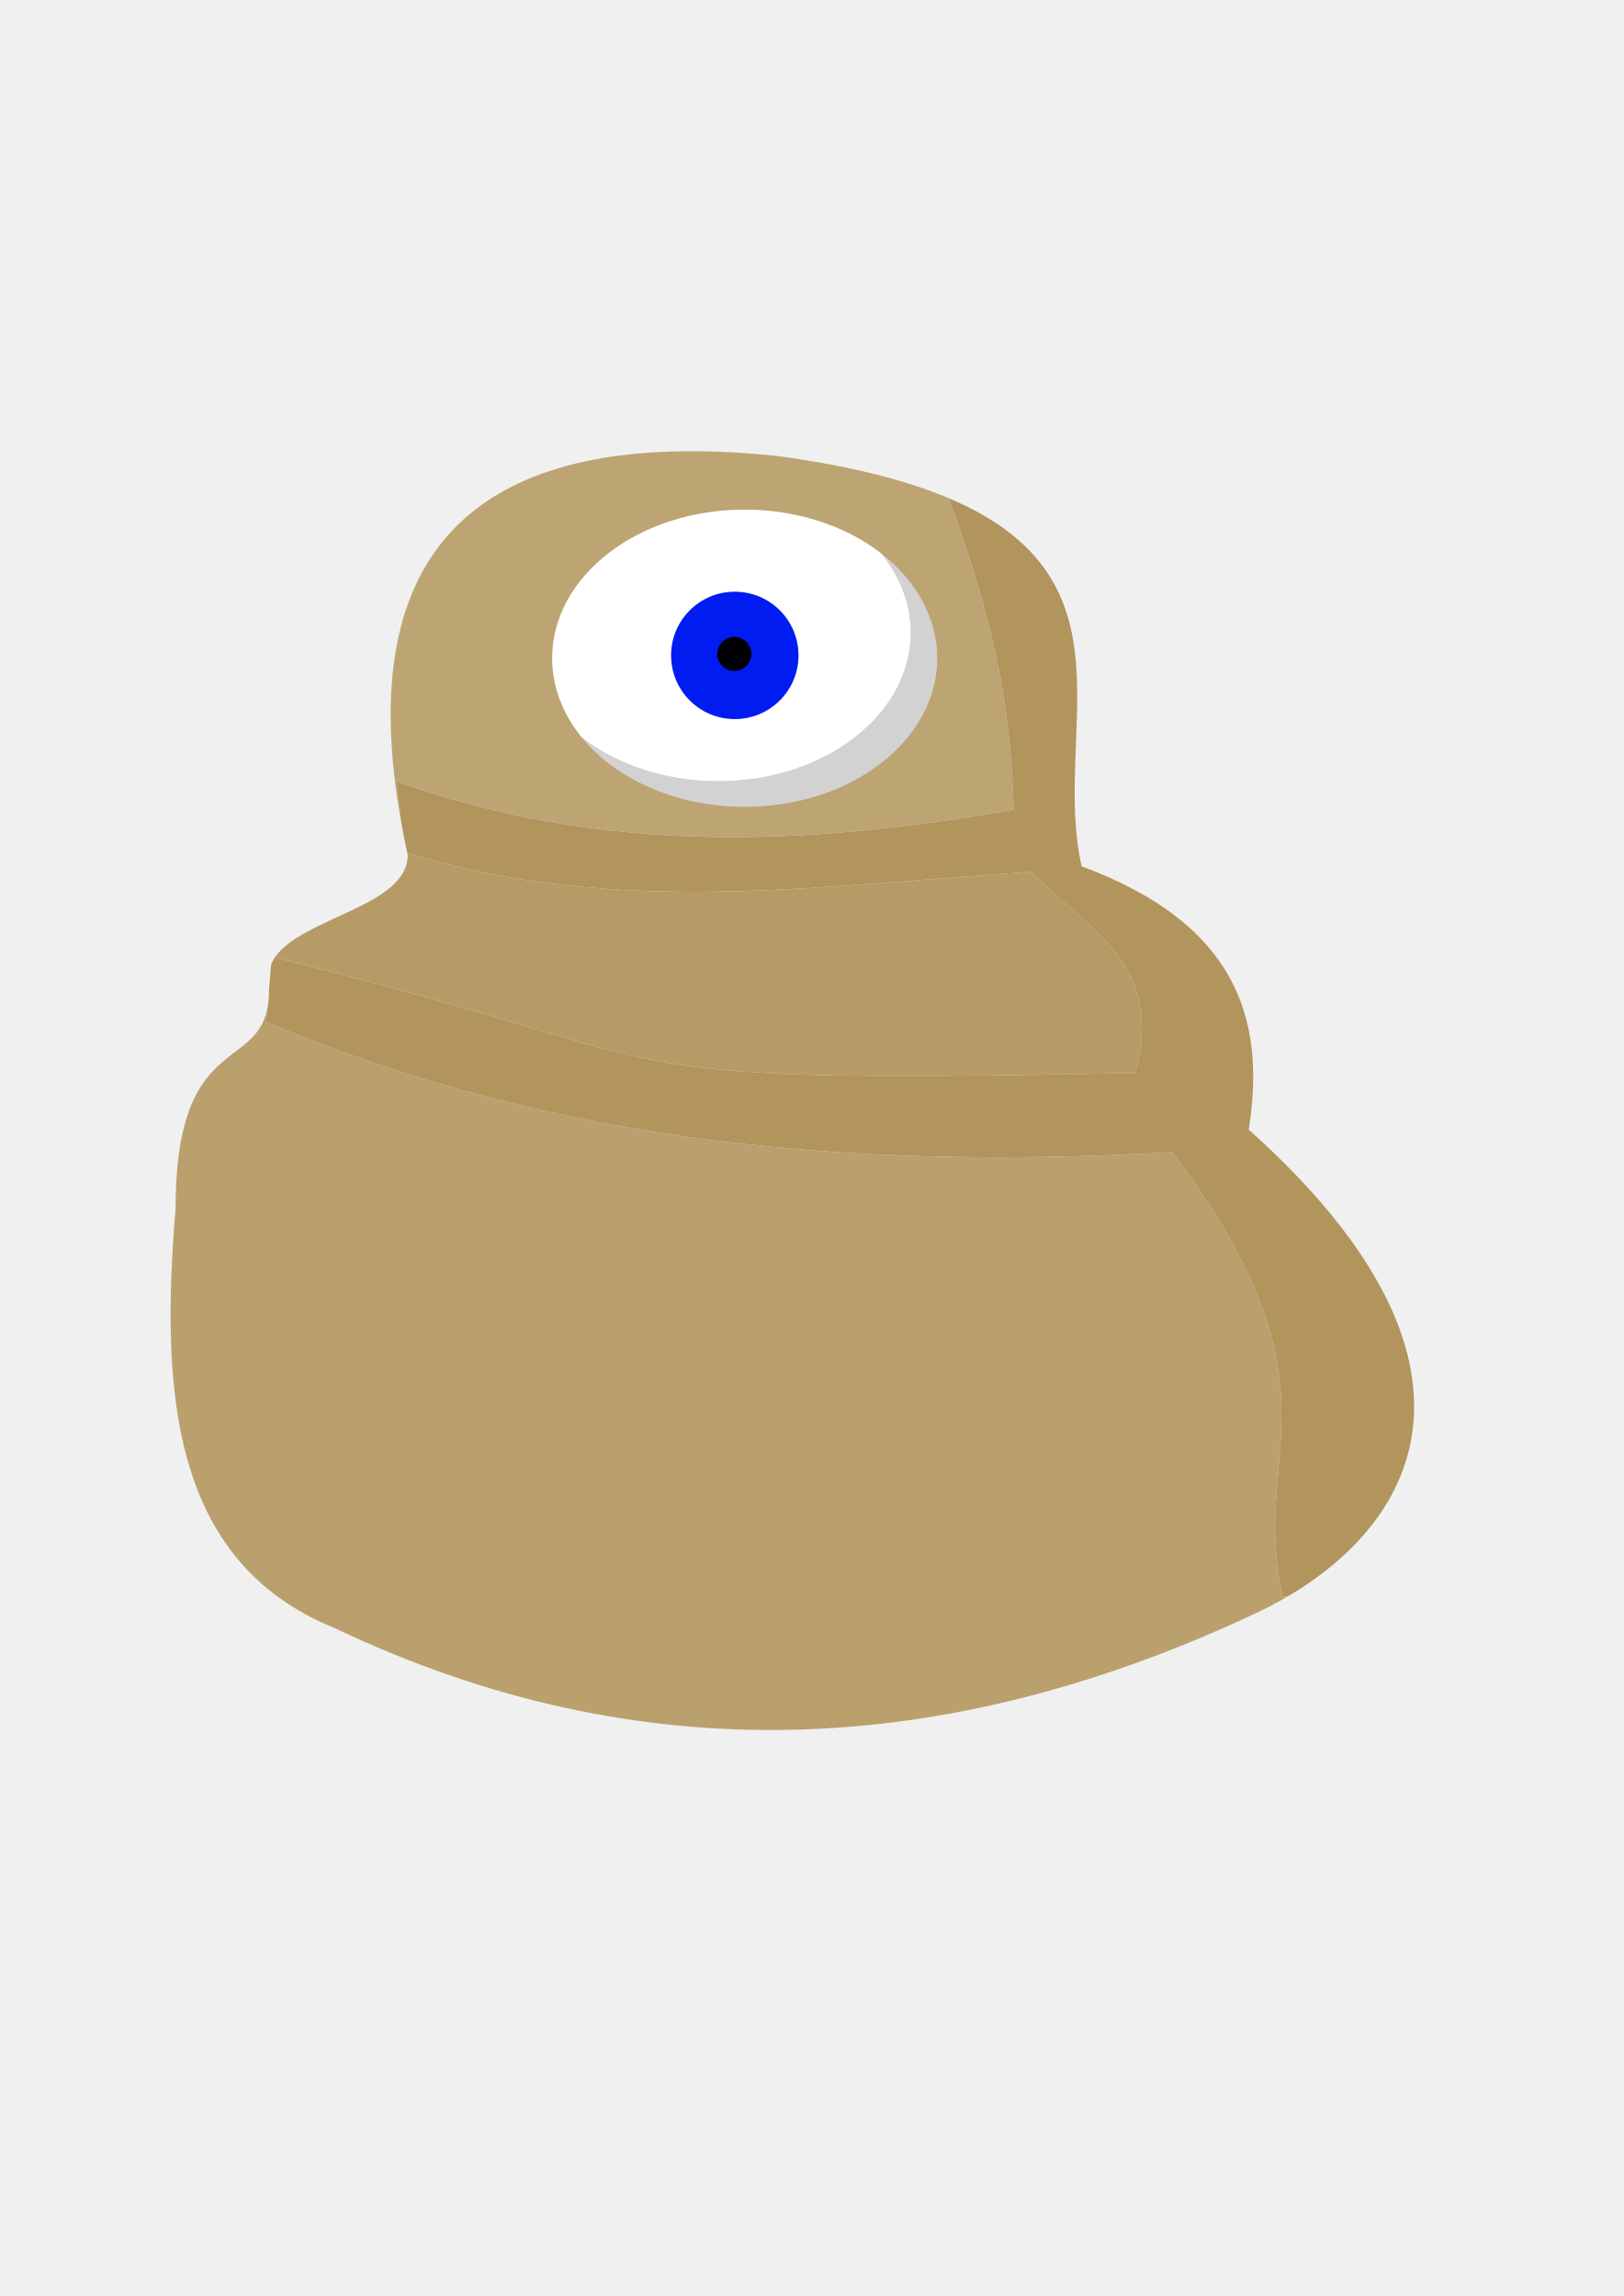
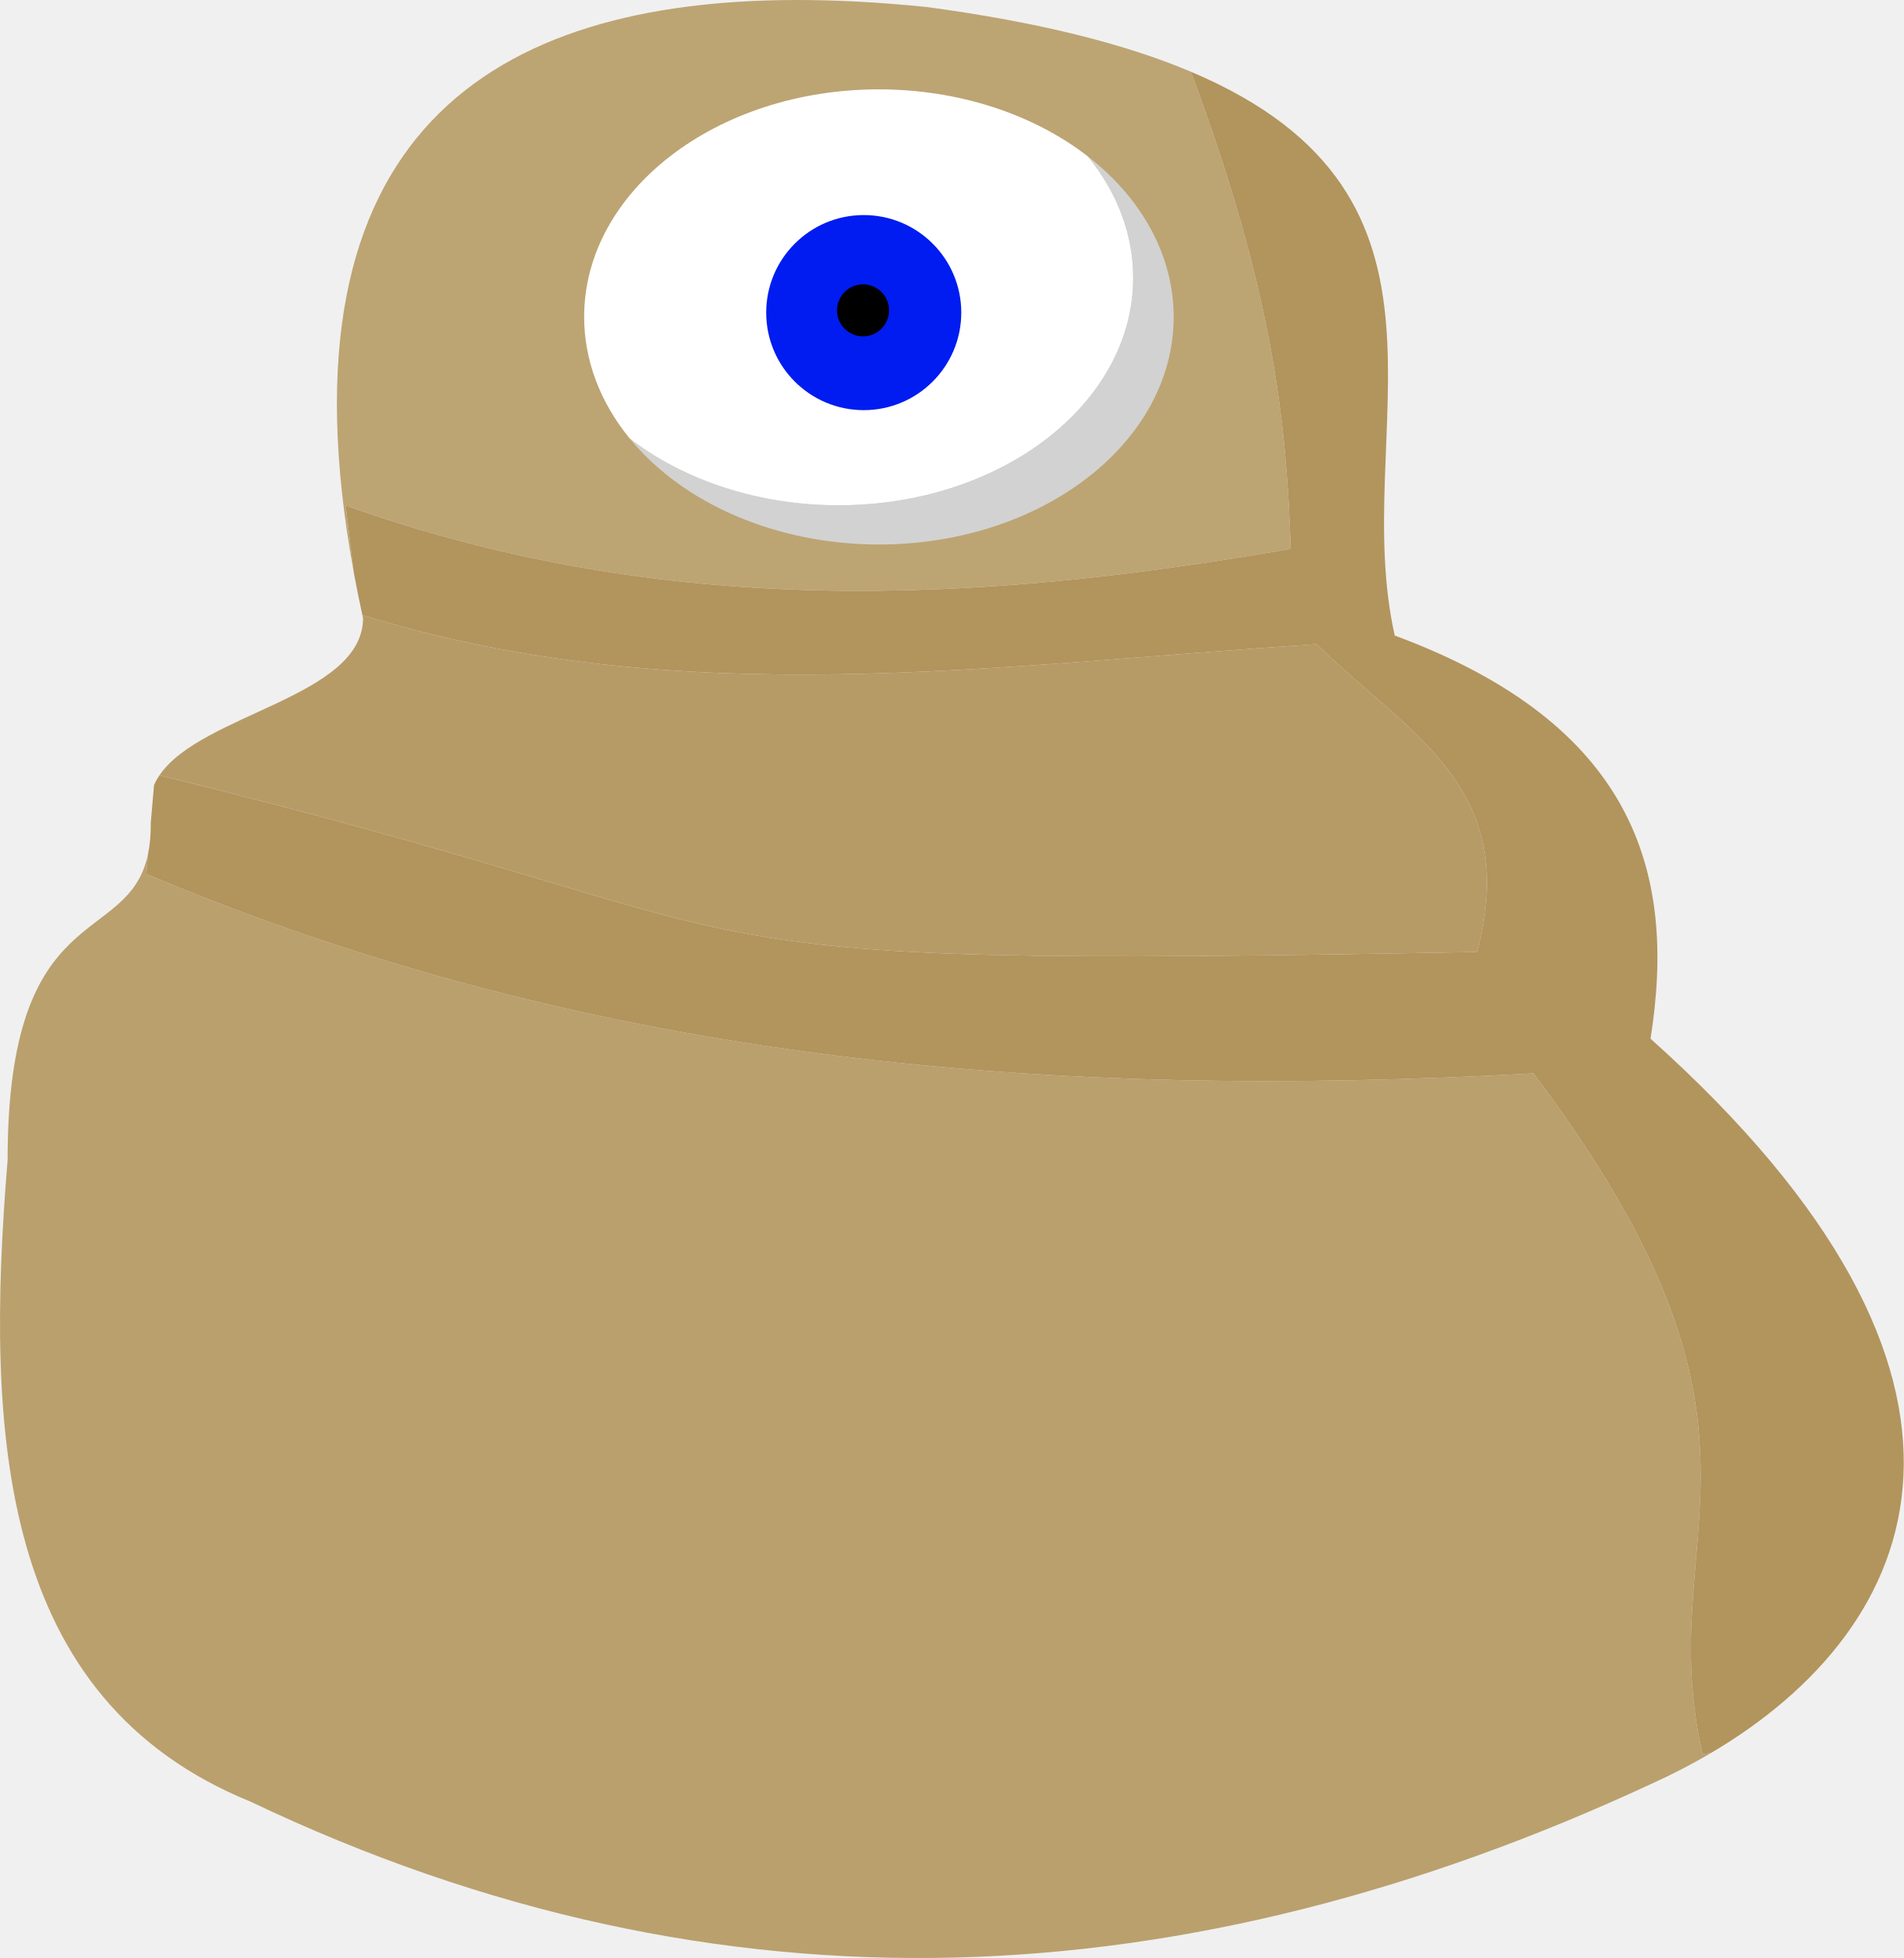
- <svg xmlns="http://www.w3.org/2000/svg" width="210mm" height="297mm" viewBox="0 0 210 297" version="1.1" id="svg1">
+ <svg xmlns="http://www.w3.org/2000/svg" width="160.832mm" height="165.418mm" viewBox="0 0 160.832 165.418" version="1.1" id="svg1">
  <defs id="defs1" />
-   <g id="layer1">
-     <path d="M 89.199,58.37 C 63.97,58.44 45.091,69.393 51.945,106.696 l -0.674,-5.621 c 26.799,9.54 52.979,8.367 79.834,3.662 -0.346,-10.263 -1.347,-21.367 -8.423,-40.283 l 0.08,0.013 c -5.497,-2.335 -12.782,-4.214 -22.419,-5.506 -3.807,-0.389 -7.54,-0.601 -11.144,-0.591 z" style="fill:#bda473;stroke-width:0.265;fill-opacity:1" id="path7" />
-     <path d="m 35.533,123.873 c 57.758,14.139 36.104,16.327 111.319,14.923 3.691,-13.997 -5.635,-18.253 -13.55,-26.001 -26.875,1.7 -53.751,5.883 -80.626,-2.468 0.02,0.09 0.039,0.18 0.059,0.27 -0.037,6.693 -13.666,8.039 -17.202,13.276 z" style="fill:#b79b67;stroke-width:0.265;fill-opacity:1" id="path6" />
-     <path d="m 166.583,206.482 -0.687,0.063 c -4.377,-18.954 8.685,-26.984 -14.282,-57.496 -40.633,2.247 -79.25,-0.851 -117.189,-16.846 l 0.147,-1.69 c -1.671,7.993 -11.873,3.521 -11.866,25.86 -1.903,23.131 -0.785,45.524 20.508,54.2 39.942,19.018 79.321,16.607 118.287,-1.465 1.754,-0.792 3.455,-1.668 5.082,-2.627 z" style="fill:#baa06d;stroke-width:0.265;fill-opacity:1" id="path5" />
-     <path d="m 122.761,64.467 -0.08,-0.013 c 7.076,18.916 8.076,30.02 8.423,40.283 -26.855,4.705 -53.035,5.878 -79.834,-3.662 l 0.674,5.621 c 0.217,1.184 0.461,2.394 0.731,3.631 26.876,8.351 53.751,4.168 80.626,2.468 7.915,7.748 17.241,12.004 13.55,26.001 -75.215,1.404 -53.561,-0.784 -111.319,-14.923 -0.179,0.265 -0.332,0.54 -0.456,0.826 l -0.276,3.18 c 0.01,1.011 -0.071,1.877 -0.229,2.633 l -0.147,1.692 c 37.939,15.995 76.555,19.093 117.189,16.846 22.967,30.511 9.905,38.542 14.282,57.496 l 0.688,-0.063 c 18.144,-10.694 26.978,-31.664 -5.082,-60.362 2.271,-14.236 -1.528,-26.624 -21.607,-34.058 -3.898,-17.244 7.657,-37.064 -17.132,-47.595 z" style="fill:#b2945d;stroke-width:0.265;fill-opacity:1" id="path4" />
+   <g id="layer1" transform="translate(-22.063,-58.36922)">
+     <path d="M 89.199,58.37 C 63.97,58.44 45.091,69.393 51.945,106.696 l -0.674,-5.621 c 26.799,9.54 52.979,8.367 79.834,3.662 -0.346,-10.263 -1.347,-21.367 -8.423,-40.283 l 0.08,0.013 C 117.264,62.131 109.98,60.253 100.343,58.961 96.536,58.572 92.803,58.36 89.199,58.37 Z" style="fill:#bda473;fill-opacity:1;stroke-width:0.265" id="path7" />
+     <path d="m 35.533,123.873 c 57.758,14.139 36.104,16.327 111.319,14.923 3.691,-13.997 -5.635,-18.253 -13.55,-26.001 -26.875,1.7 -53.751,5.883 -80.626,-2.468 0.02,0.09 0.039,0.18 0.059,0.27 -0.037,6.693 -13.666,8.039 -17.202,13.276 z" style="fill:#b79b67;fill-opacity:1;stroke-width:0.265" id="path6" />
+     <path d="m 166.583,206.482 -0.687,0.063 c -4.377,-18.954 8.685,-26.984 -14.282,-57.496 -40.633,2.247 -79.25,-0.851 -117.189,-16.846 l 0.147,-1.69 c -1.671,7.993 -11.873,3.521 -11.866,25.86 -1.903,23.131 -0.785,45.524 20.508,54.2 39.942,19.018 79.321,16.607 118.287,-1.465 1.754,-0.792 3.455,-1.668 5.082,-2.627 z" style="fill:#baa06d;fill-opacity:1;stroke-width:0.265" id="path5" />
+     <path d="m 122.761,64.467 -0.08,-0.013 c 7.076,18.916 8.076,30.02 8.423,40.283 -26.855,4.705 -53.035,5.878 -79.834,-3.662 l 0.674,5.621 c 0.217,1.184 0.461,2.394 0.731,3.631 26.876,8.351 53.751,4.168 80.626,2.468 7.915,7.748 17.241,12.004 13.55,26.001 -75.215,1.404 -53.561,-0.784 -111.319,-14.923 -0.179,0.265 -0.332,0.54 -0.456,0.826 l -0.276,3.18 c 0.01,1.011 -0.071,1.877 -0.229,2.633 l -0.147,1.692 c 37.939,15.995 76.555,19.093 117.189,16.846 22.967,30.511 9.905,38.542 14.282,57.496 l 0.688,-0.063 c 18.144,-10.694 26.978,-31.664 -5.082,-60.362 2.271,-14.236 -1.528,-26.624 -21.607,-34.058 -3.898,-17.244 7.657,-37.064 -17.132,-47.595 z" style="fill:#b2945d;fill-opacity:1;stroke-width:0.265" id="path4" />
    <path d="M 113.955,71.574 A 24.903,19.226 0 0 1 117.795,81.832 24.903,19.226 0 0 1 92.893,101.058 24.903,19.226 0 0 1 75.252,95.402 24.903,19.226 0 0 0 96.315,104.371 24.903,19.226 0 0 0 121.217,85.145 24.903,19.226 0 0 0 113.955,71.574 Z" style="fill:#d2d2d2;stroke-width:0.265" id="path12" />
    <path d="M 113.955,71.574 A 24.903,19.226 0 0 0 96.315,65.918 24.903,19.226 0 0 0 71.412,85.145 24.903,19.226 0 0 0 75.252,95.402 24.903,19.226 0 0 0 92.893,101.058 24.903,19.226 0 0 0 117.795,81.832 24.903,19.226 0 0 0 113.955,71.574 Z" style="fill:#ffffff;stroke-width:0.265" id="path11" />
    <circle style="fill:#001cf1;fill-opacity:1;stroke-width:0.265" id="path9" cx="95.033" cy="84.779" r="8.24" />
    <circle style="fill:#000000;fill-opacity:1;stroke-width:0.265" id="path10" cx="94.973" cy="84.589" r="2.197" />
  </g>
</svg>
